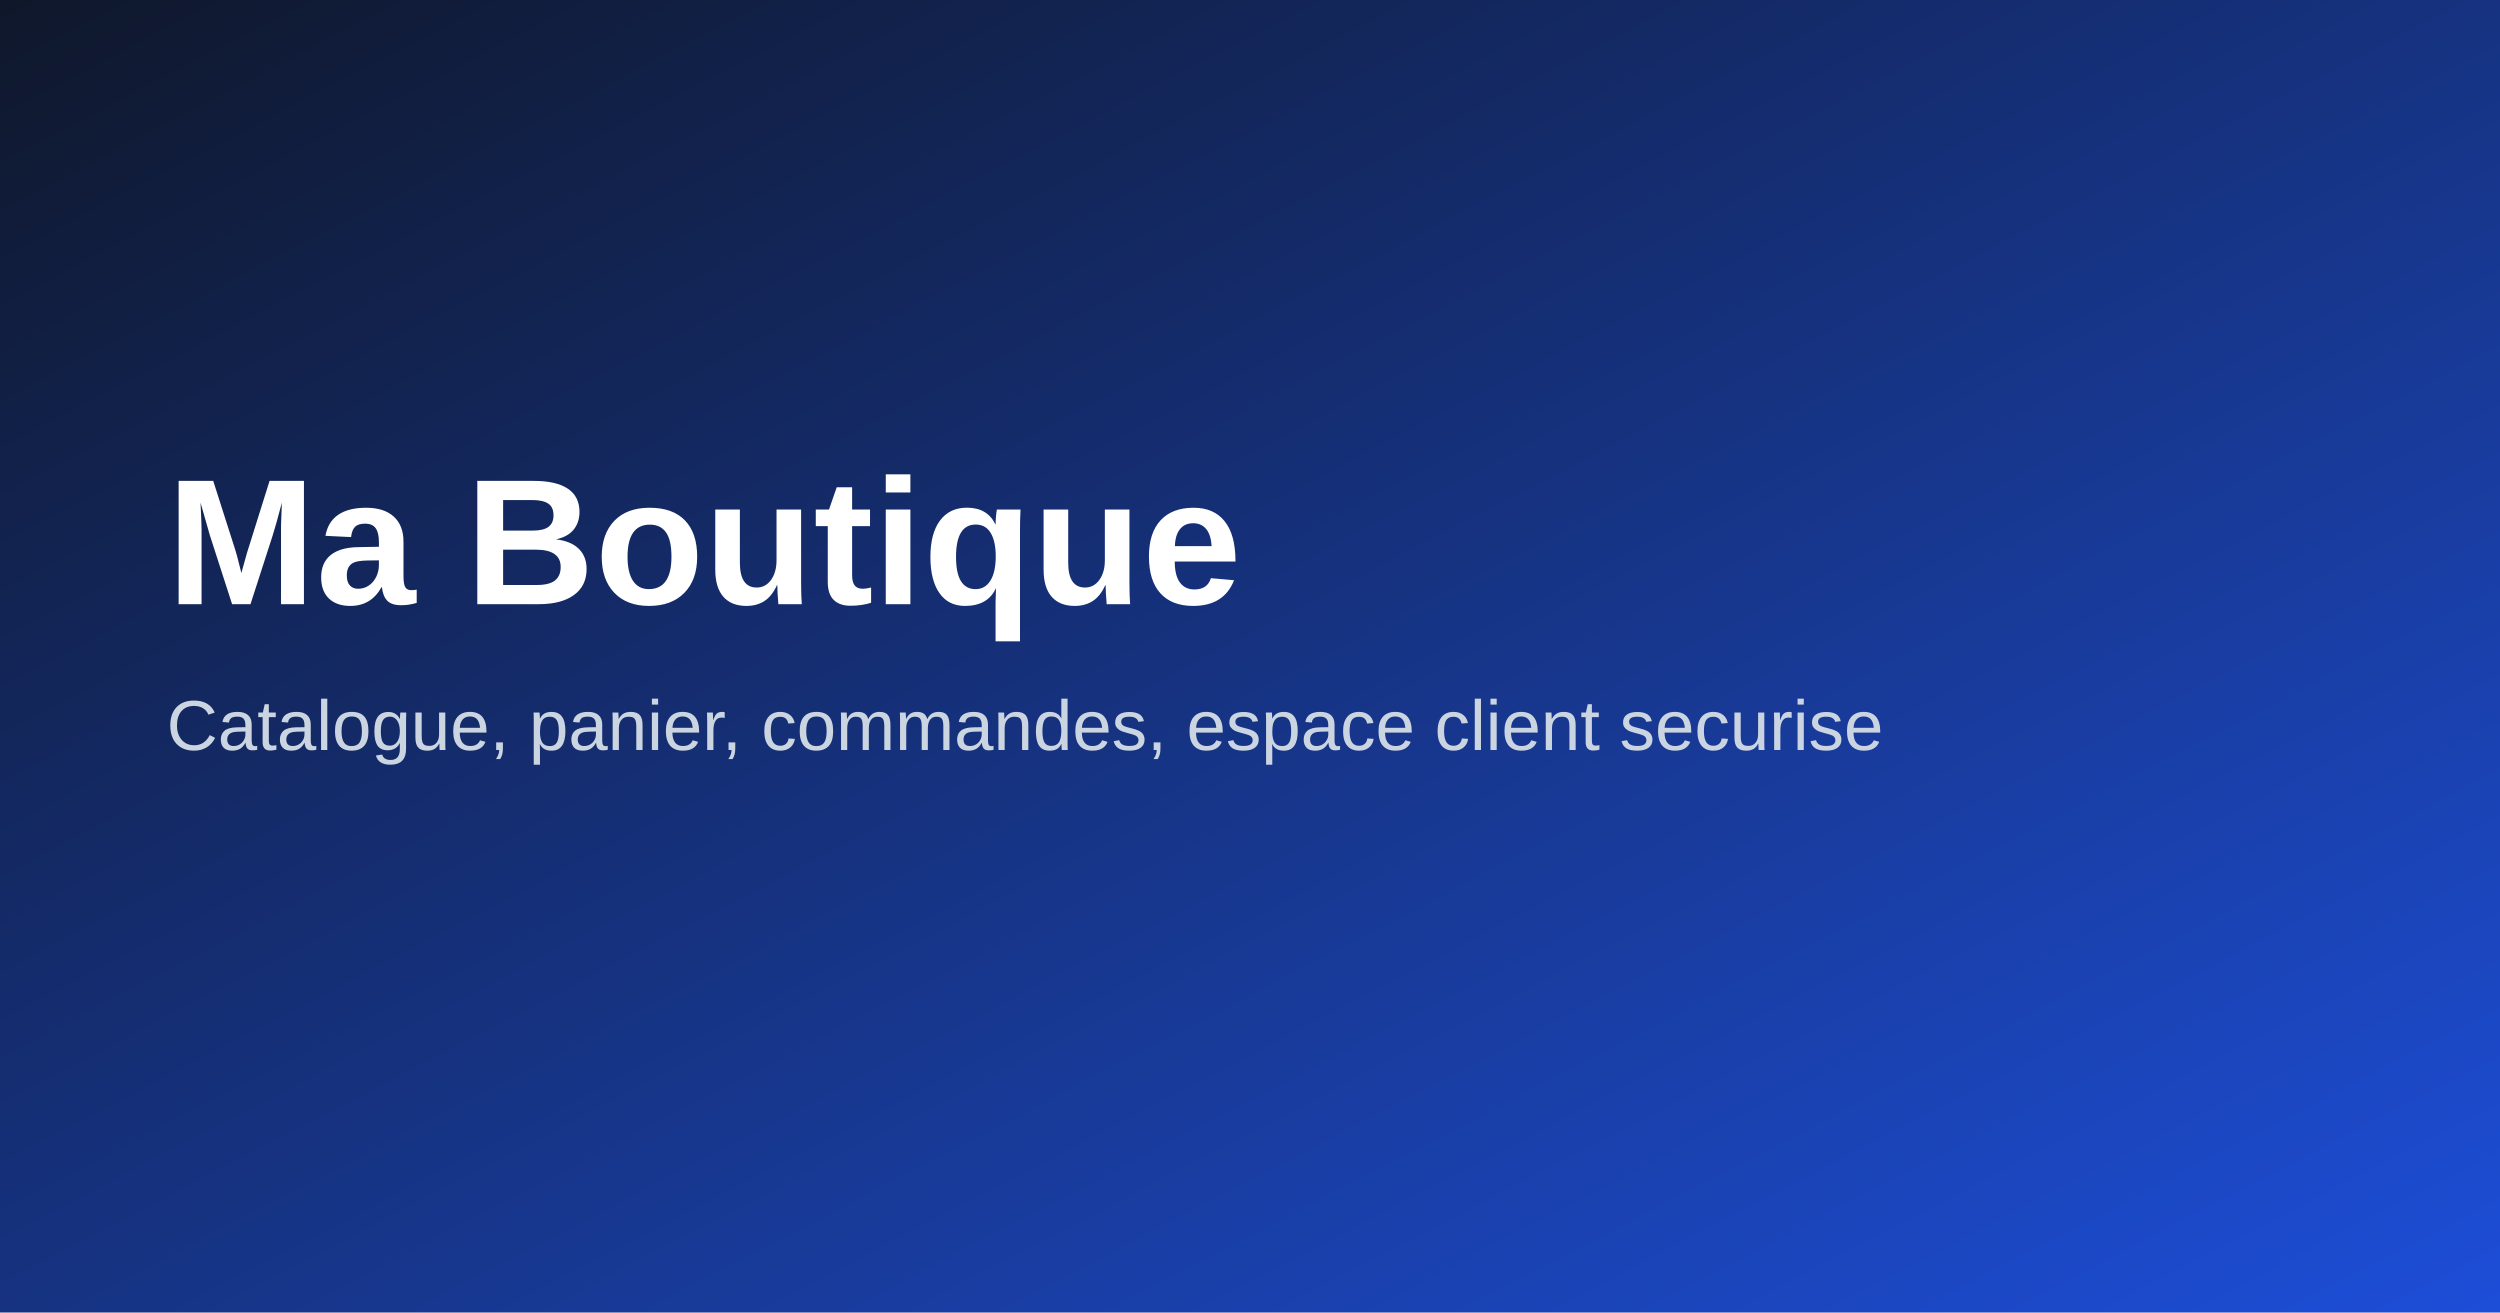
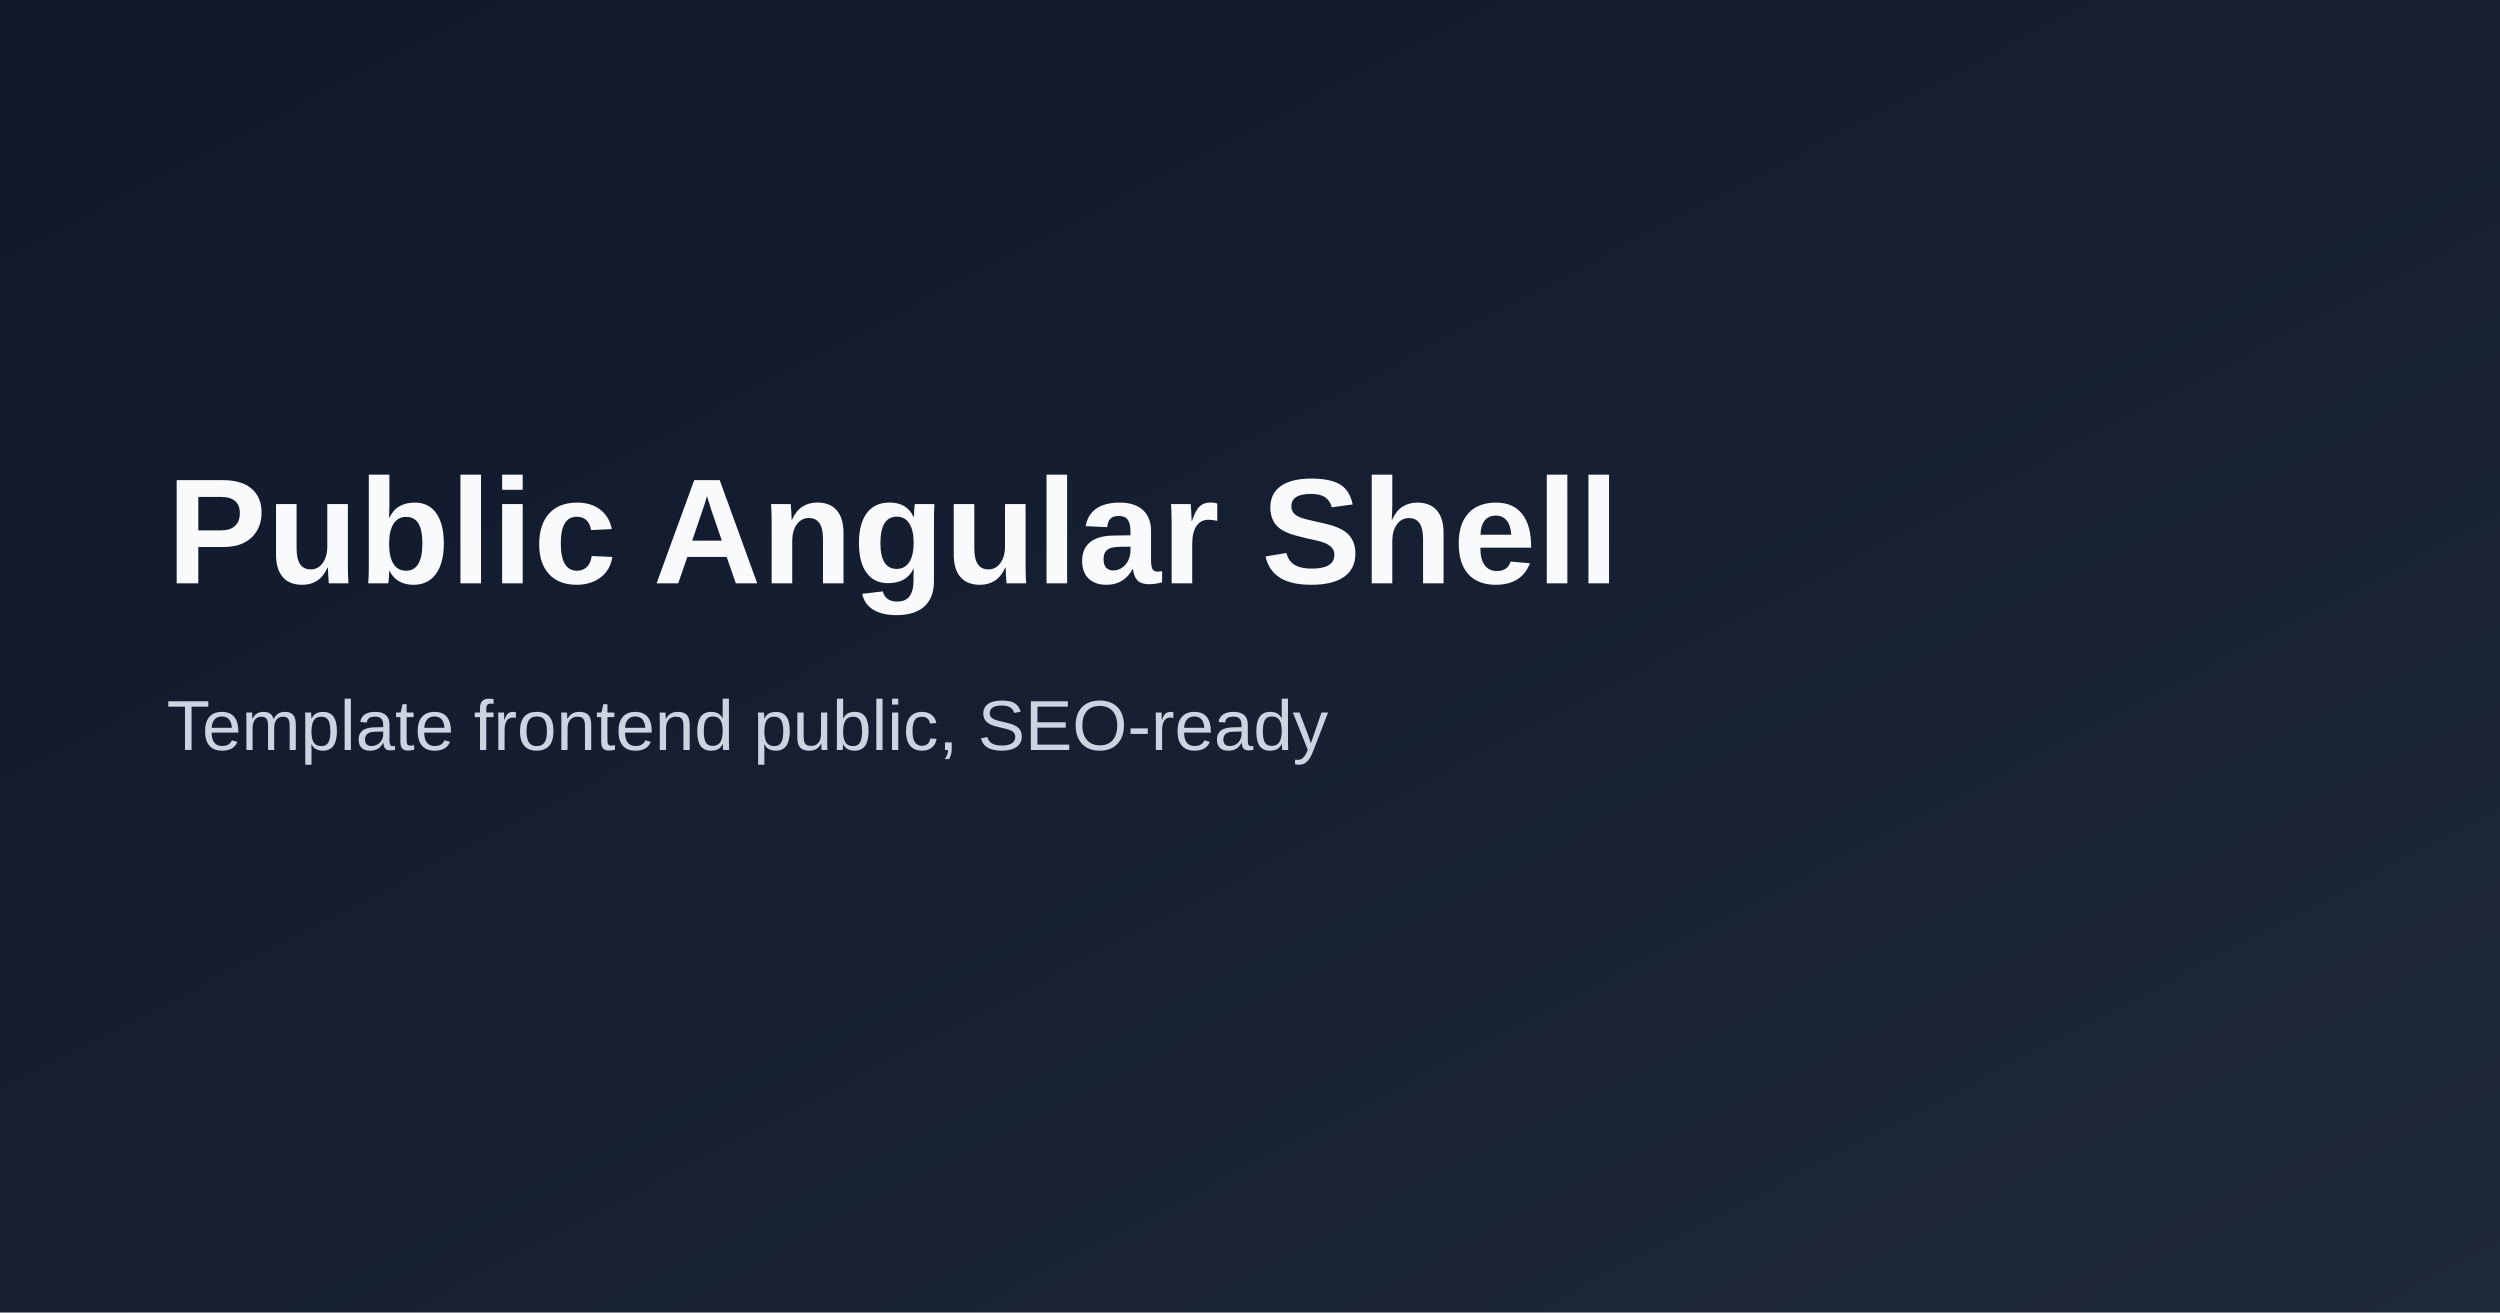
- <svg xmlns="http://www.w3.org/2000/svg" width="1200" height="630" viewBox="0 0 1200 630" role="img" aria-label="Ma Boutique">
+ <svg xmlns="http://www.w3.org/2000/svg" width="1200" height="630" viewBox="0 0 1200 630" role="img" aria-label="Public Shell preview">
  <defs>
-     <linearGradient id="g" x1="0" y1="0" x2="1" y2="1">
+     <linearGradient id="bg" x1="0" y1="0" x2="1" y2="1">
      <stop offset="0%" stop-color="#0f172a" />
-       <stop offset="100%" stop-color="#1d4ed8" />
+       <stop offset="100%" stop-color="#1e293b" />
    </linearGradient>
  </defs>
-   <rect width="1200" height="630" fill="url(#g)" />
-   <text x="80" y="290" fill="#ffffff" font-family="Arial, sans-serif" font-size="86" font-weight="700">Ma Boutique</text>
-   <text x="80" y="360" fill="#cbd5e1" font-family="Arial, sans-serif" font-size="34">Catalogue, panier, commandes, espace client securise</text>
+   <rect width="1200" height="630" fill="url(#bg)" />
+   <text x="80" y="280" fill="#f8fafc" font-family="Segoe UI, Arial, sans-serif" font-size="72" font-weight="700">Public Angular Shell</text>
+   <text x="80" y="360" fill="#cbd5e1" font-family="Segoe UI, Arial, sans-serif" font-size="34">Template frontend public, SEO-ready</text>
</svg>
